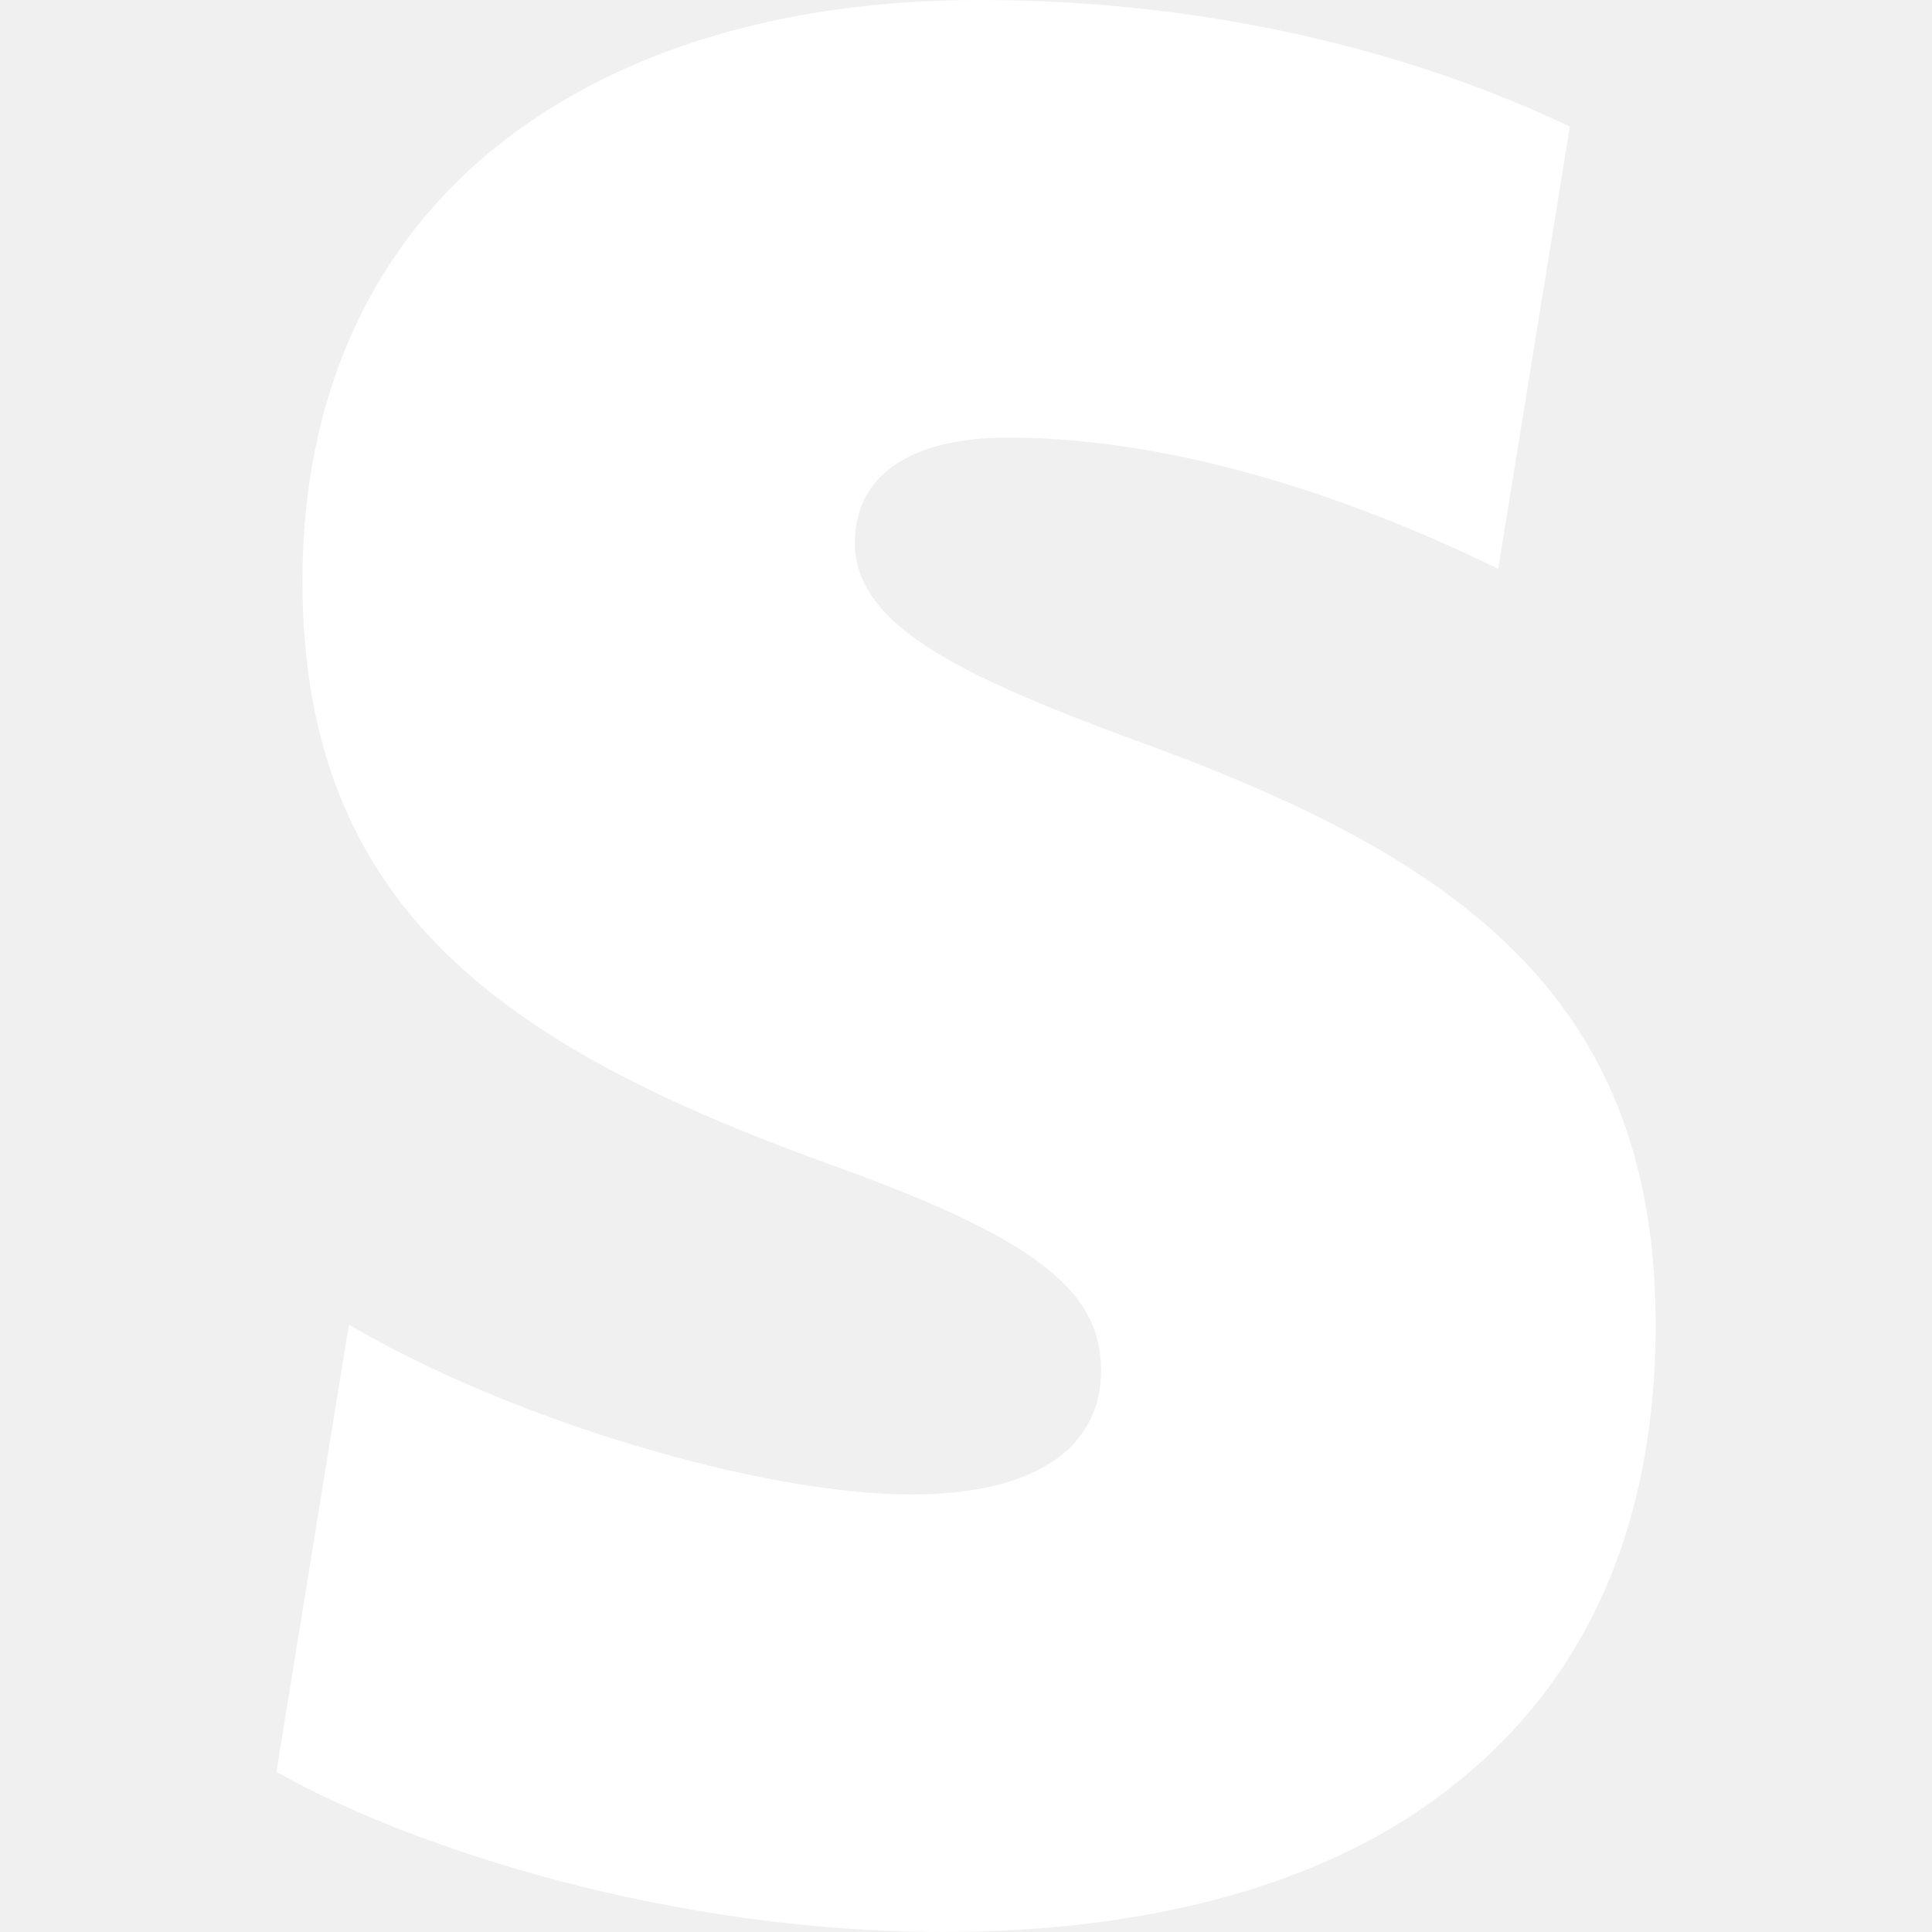
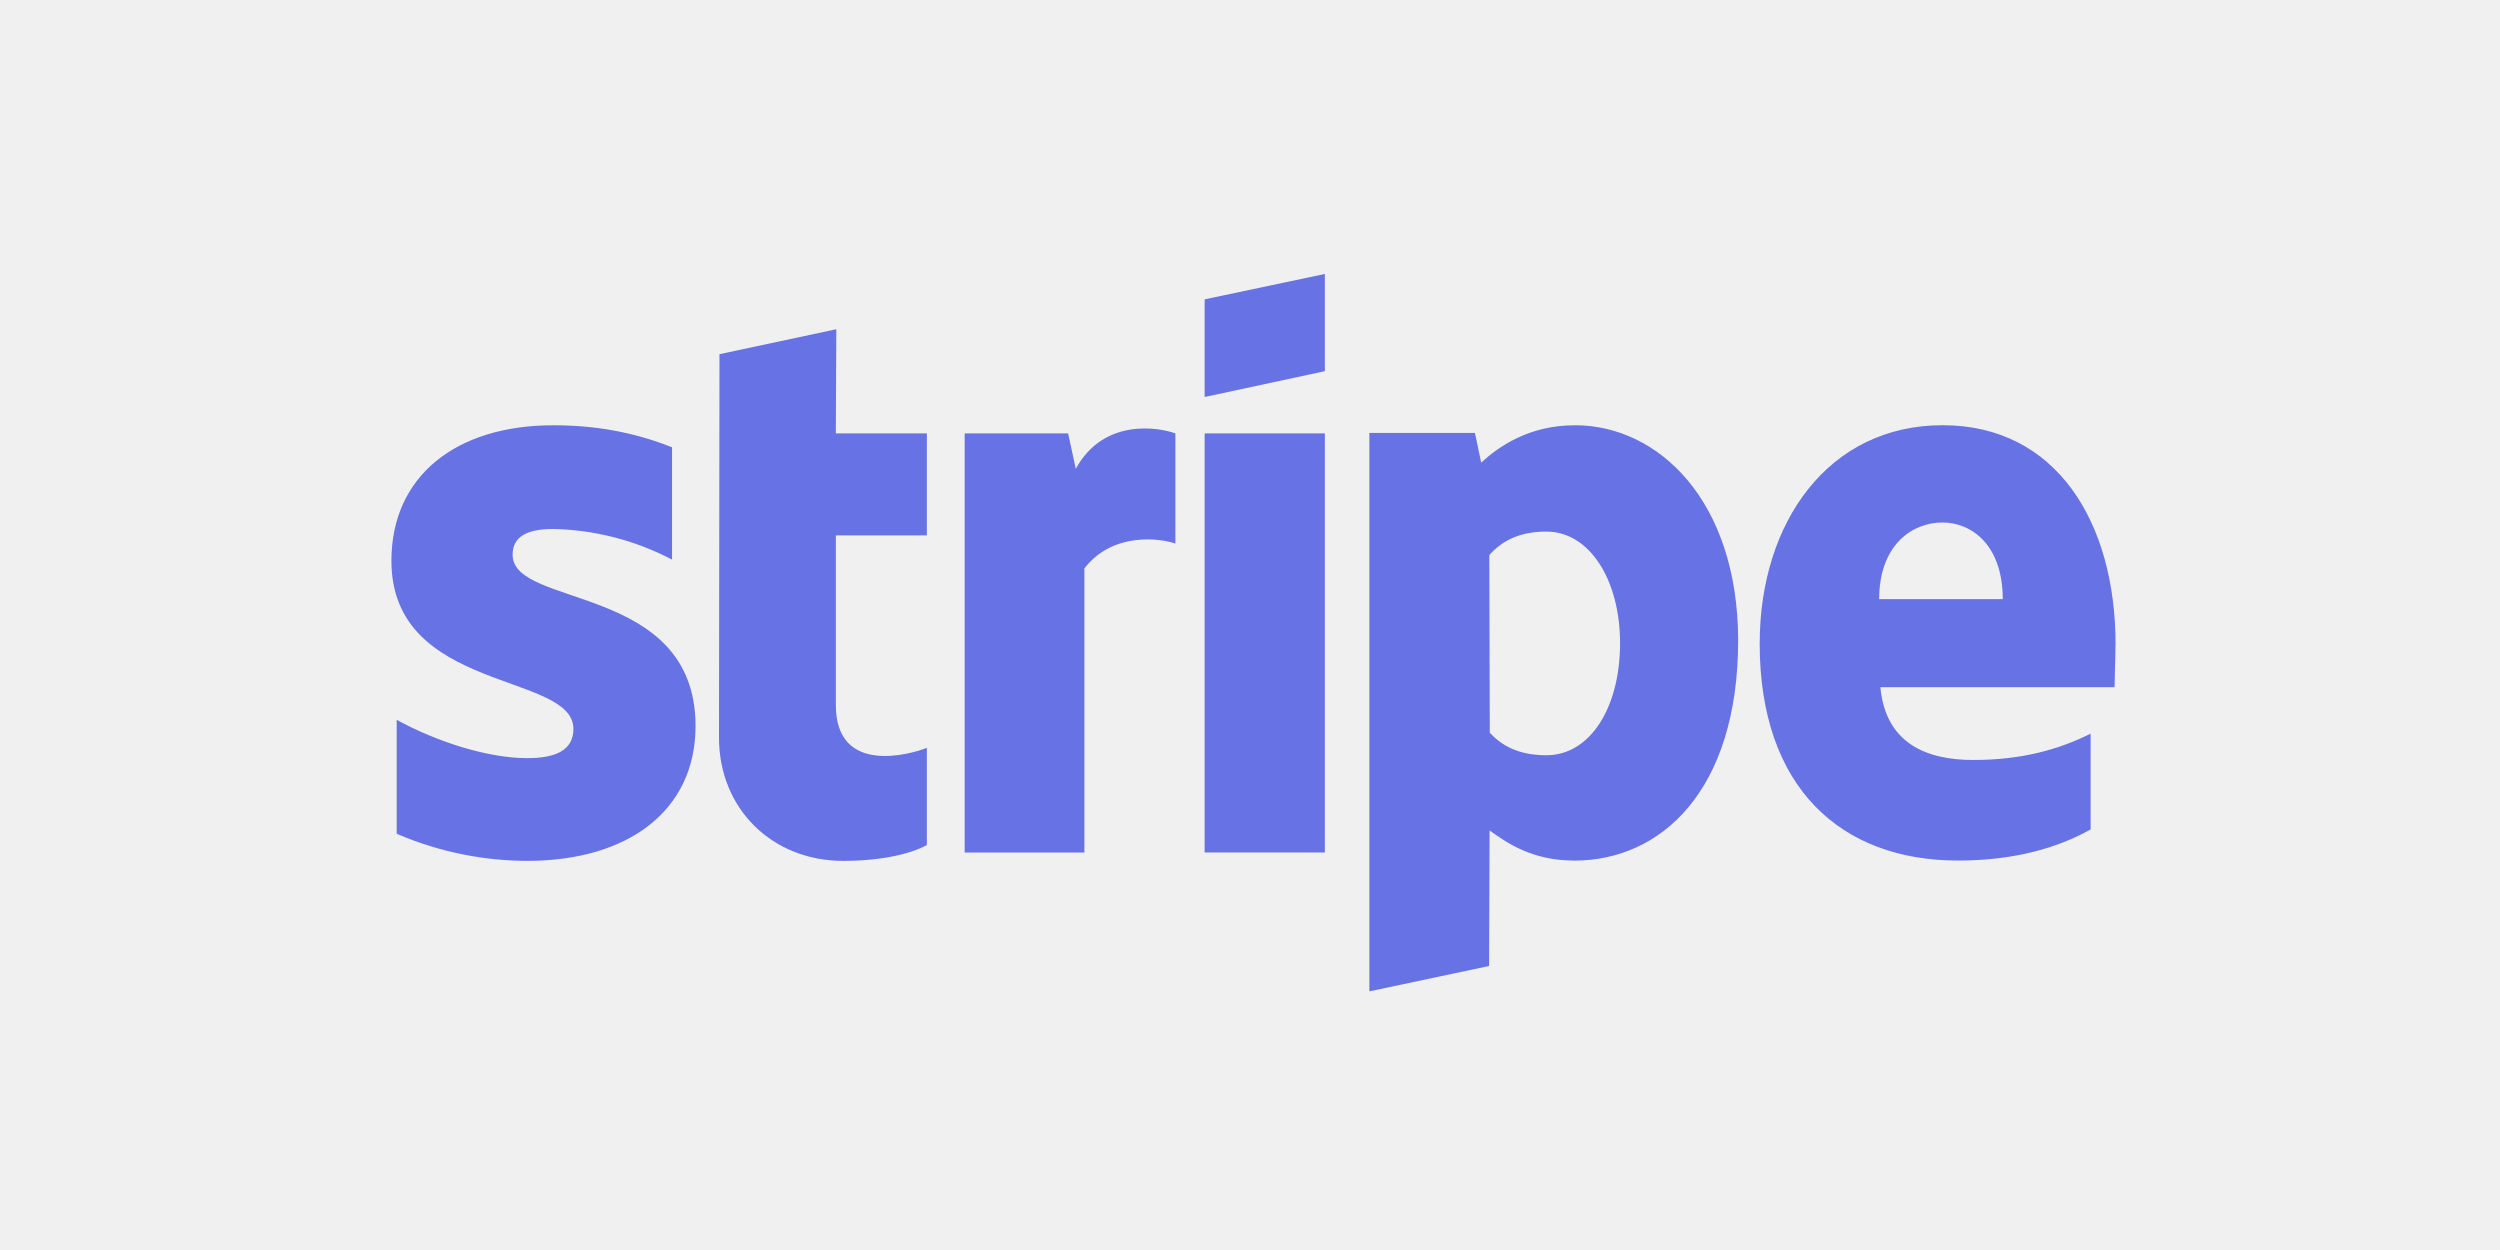
- <svg xmlns="http://www.w3.org/2000/svg" fill="#ffffff" role="img" viewBox="0 0 24 24">
-   <path d="M13.976 9.15c-2.172-.806-3.356-1.426-3.356-2.409 0-.831.683-1.305 1.901-1.305 2.227 0 4.515.858 6.09 1.631l.89-5.494C18.252.975 15.697 0 12.165 0 9.667 0 7.589.654 6.104 1.872 4.56 3.147 3.757 4.992 3.757 7.218c0 4.039 2.467 5.76 6.476 7.219 2.585.92 3.445 1.574 3.445 2.583 0 .98-.84 1.545-2.354 1.545-1.875 0-4.965-.921-6.99-2.109l-.9 5.555C5.175 22.99 8.385 24 11.714 24c2.641 0 4.843-.624 6.328-1.813 1.664-1.305 2.525-3.236 2.525-5.732 0-4.128-2.524-5.851-6.594-7.305h.003z" />
+ <svg xmlns="http://www.w3.org/2000/svg" width="120" height="60" fill-rule="evenodd" fill="#6772e5">
+   <path d="M101.547 30.94c0-5.885-2.85-10.53-8.3-10.53-5.47 0-8.782 4.644-8.782 10.483 0 6.92 3.908 10.414 9.517 10.414 2.736 0 4.805-.62 6.368-1.494v-4.598c-1.563.782-3.356 1.264-5.632 1.264-2.23 0-4.207-.782-4.46-3.494h11.24c0-.3.046-1.494.046-2.046zM90.2 28.757c0-2.598 1.586-3.678 3.035-3.678 1.402 0 2.897 1.08 2.897 3.678zm-14.597-8.345c-2.253 0-3.7 1.057-4.506 1.793l-.3-1.425H65.73v26.805l5.747-1.218.023-6.506c.828.598 2.046 1.448 4.07 1.448 4.115 0 7.862-3.3 7.862-10.598-.023-6.667-3.816-10.3-7.84-10.3zm-1.38 15.84c-1.356 0-2.16-.483-2.713-1.08l-.023-8.53c.598-.667 1.425-1.126 2.736-1.126 2.092 0 3.54 2.345 3.54 5.356 0 3.08-1.425 5.38-3.54 5.38zm-16.4-17.196l5.77-1.24V13.15l-5.77 1.218zm0 1.747h5.77v20.115h-5.77zm-6.185 1.7l-.368-1.7h-4.966V40.92h5.747V27.286c1.356-1.77 3.655-1.448 4.368-1.195v-5.287c-.736-.276-3.425-.782-4.782 1.7zm-11.494-6.7L34.535 17l-.023 18.414c0 3.402 2.552 5.908 5.954 5.908 1.885 0 3.264-.345 4.023-.76v-4.667c-.736.3-4.368 1.356-4.368-2.046V25.7h4.368v-4.897h-4.37zm-15.54 10.828c0-.897.736-1.24 1.954-1.24a12.85 12.85 0 0 1 5.7 1.47V21.47c-1.908-.76-3.793-1.057-5.7-1.057-4.667 0-7.77 2.437-7.77 6.506 0 6.345 8.736 5.333 8.736 8.07 0 1.057-.92 1.402-2.207 1.402-1.908 0-4.345-.782-6.276-1.84v5.47c2.138.92 4.3 1.3 6.276 1.3 4.782 0 8.07-2.368 8.07-6.483-.023-6.85-8.782-5.632-8.782-8.207z" />
</svg>
